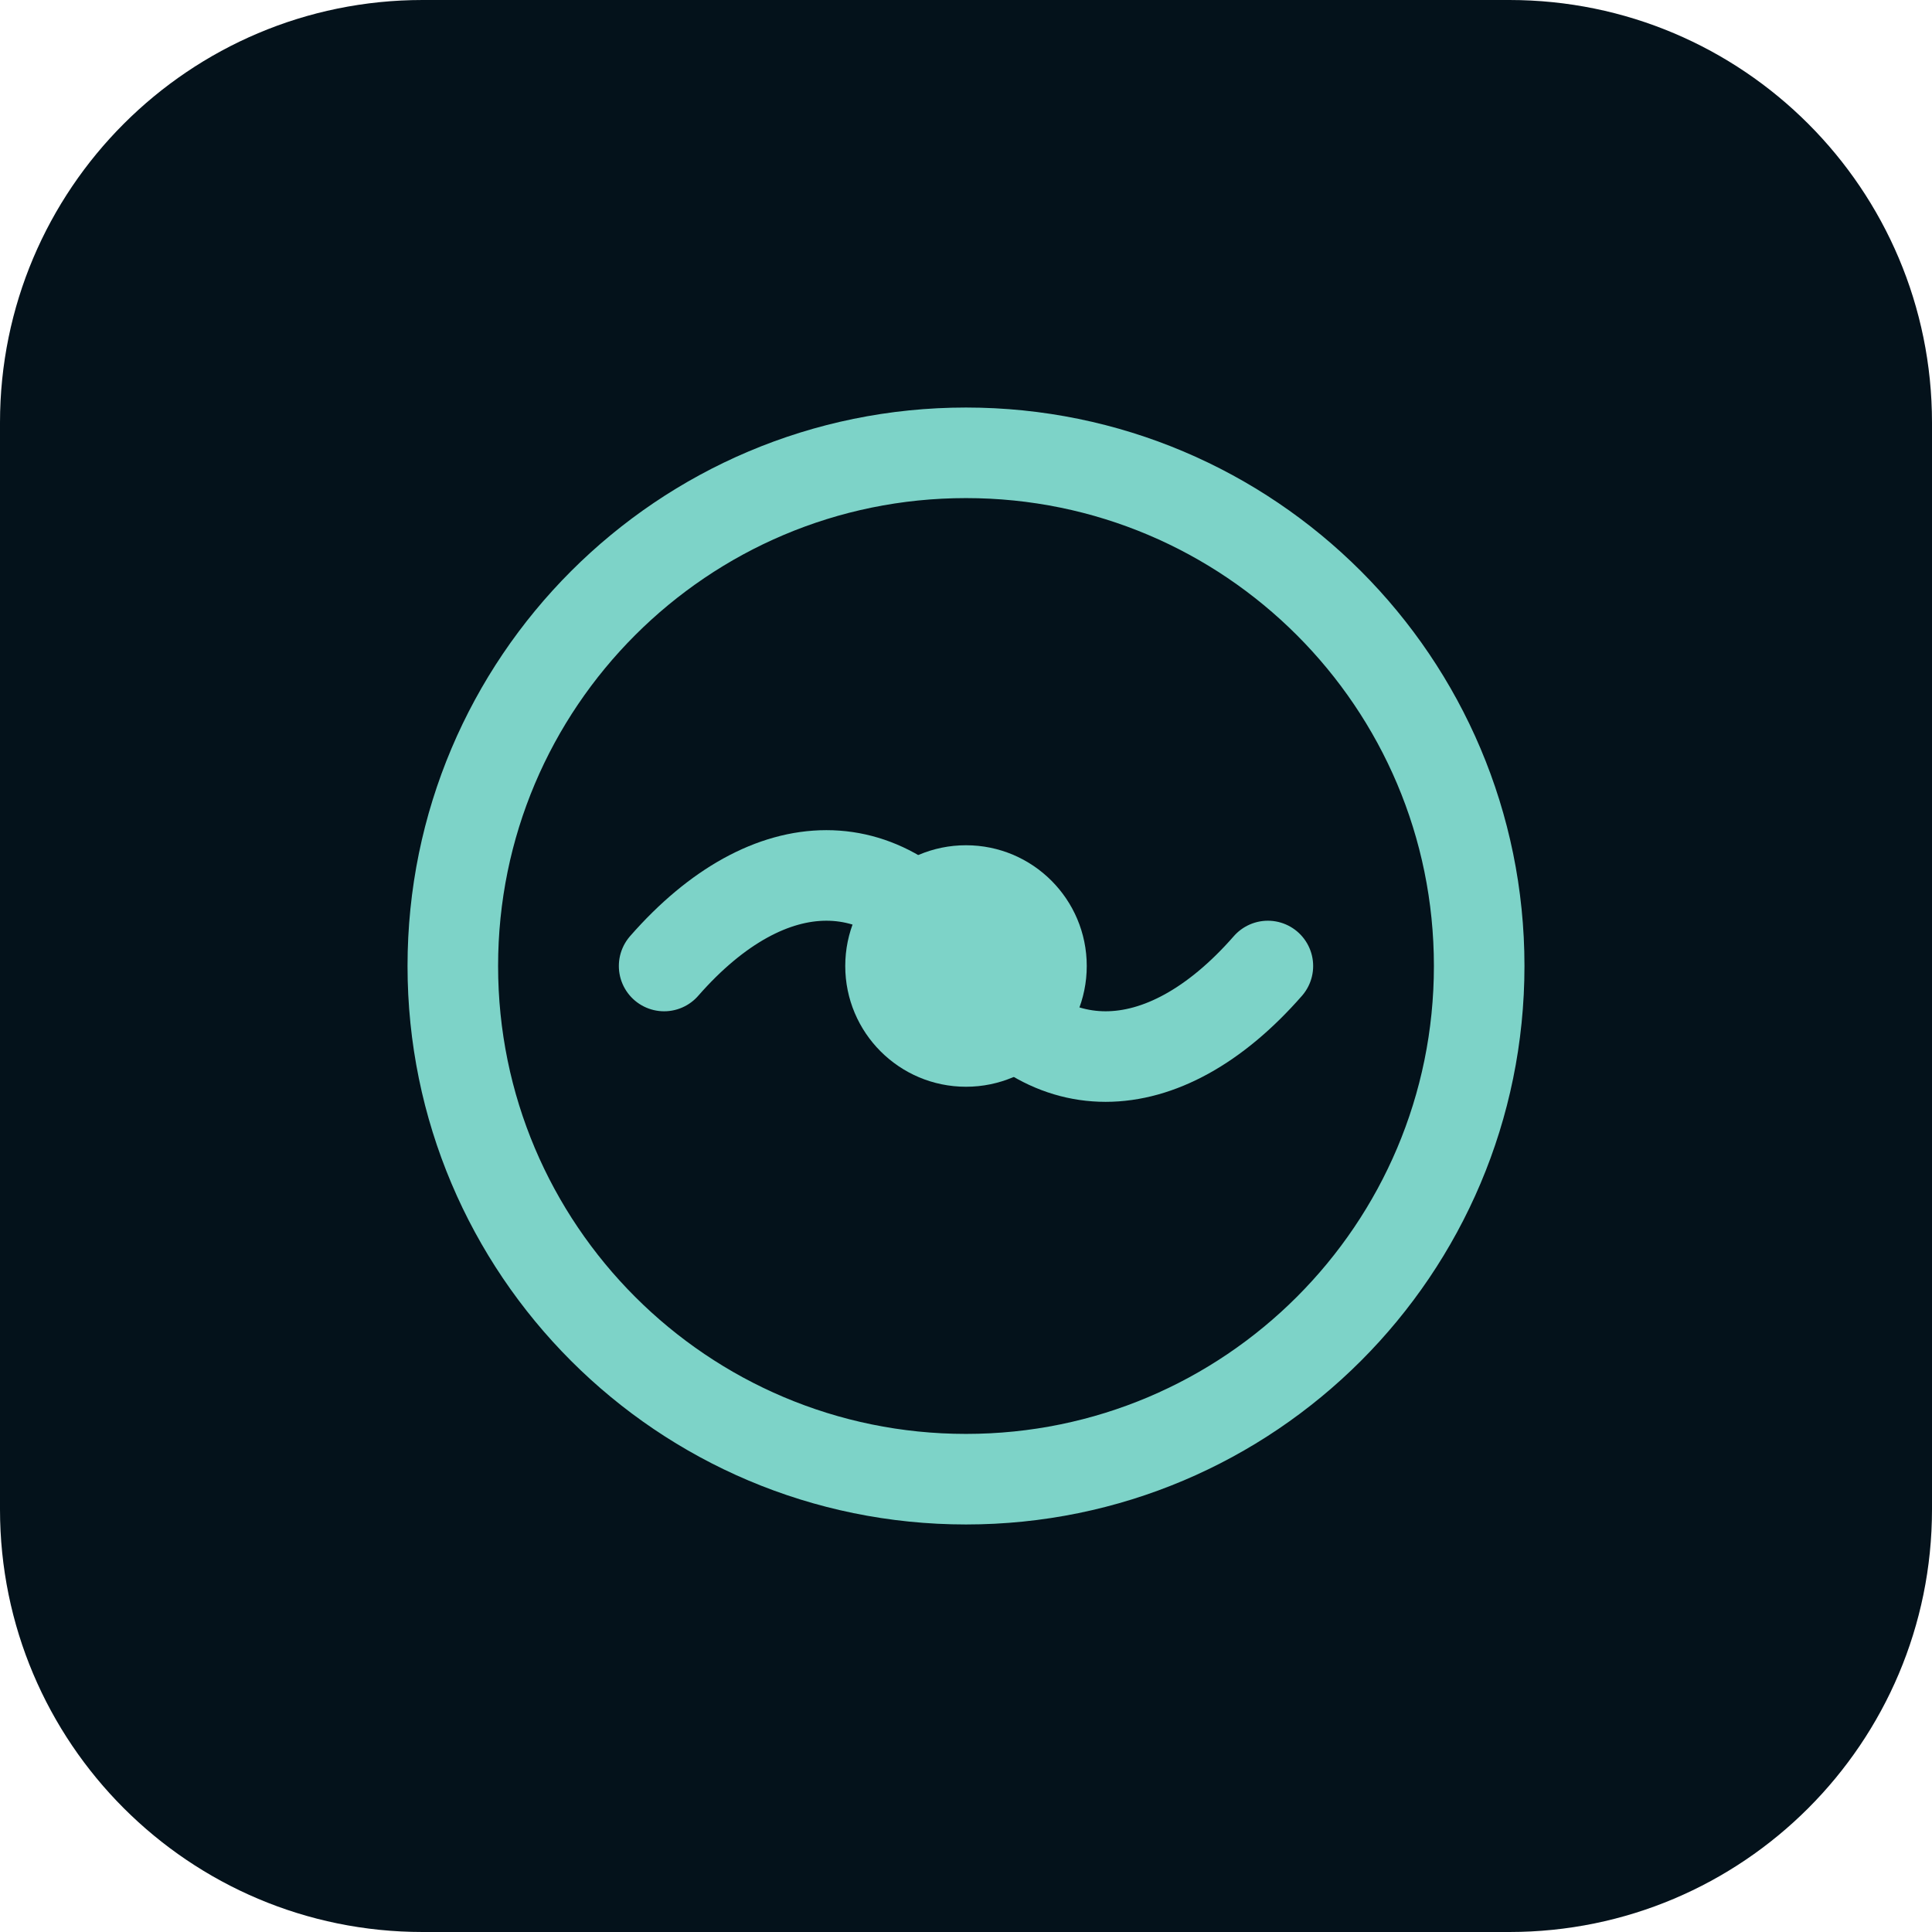
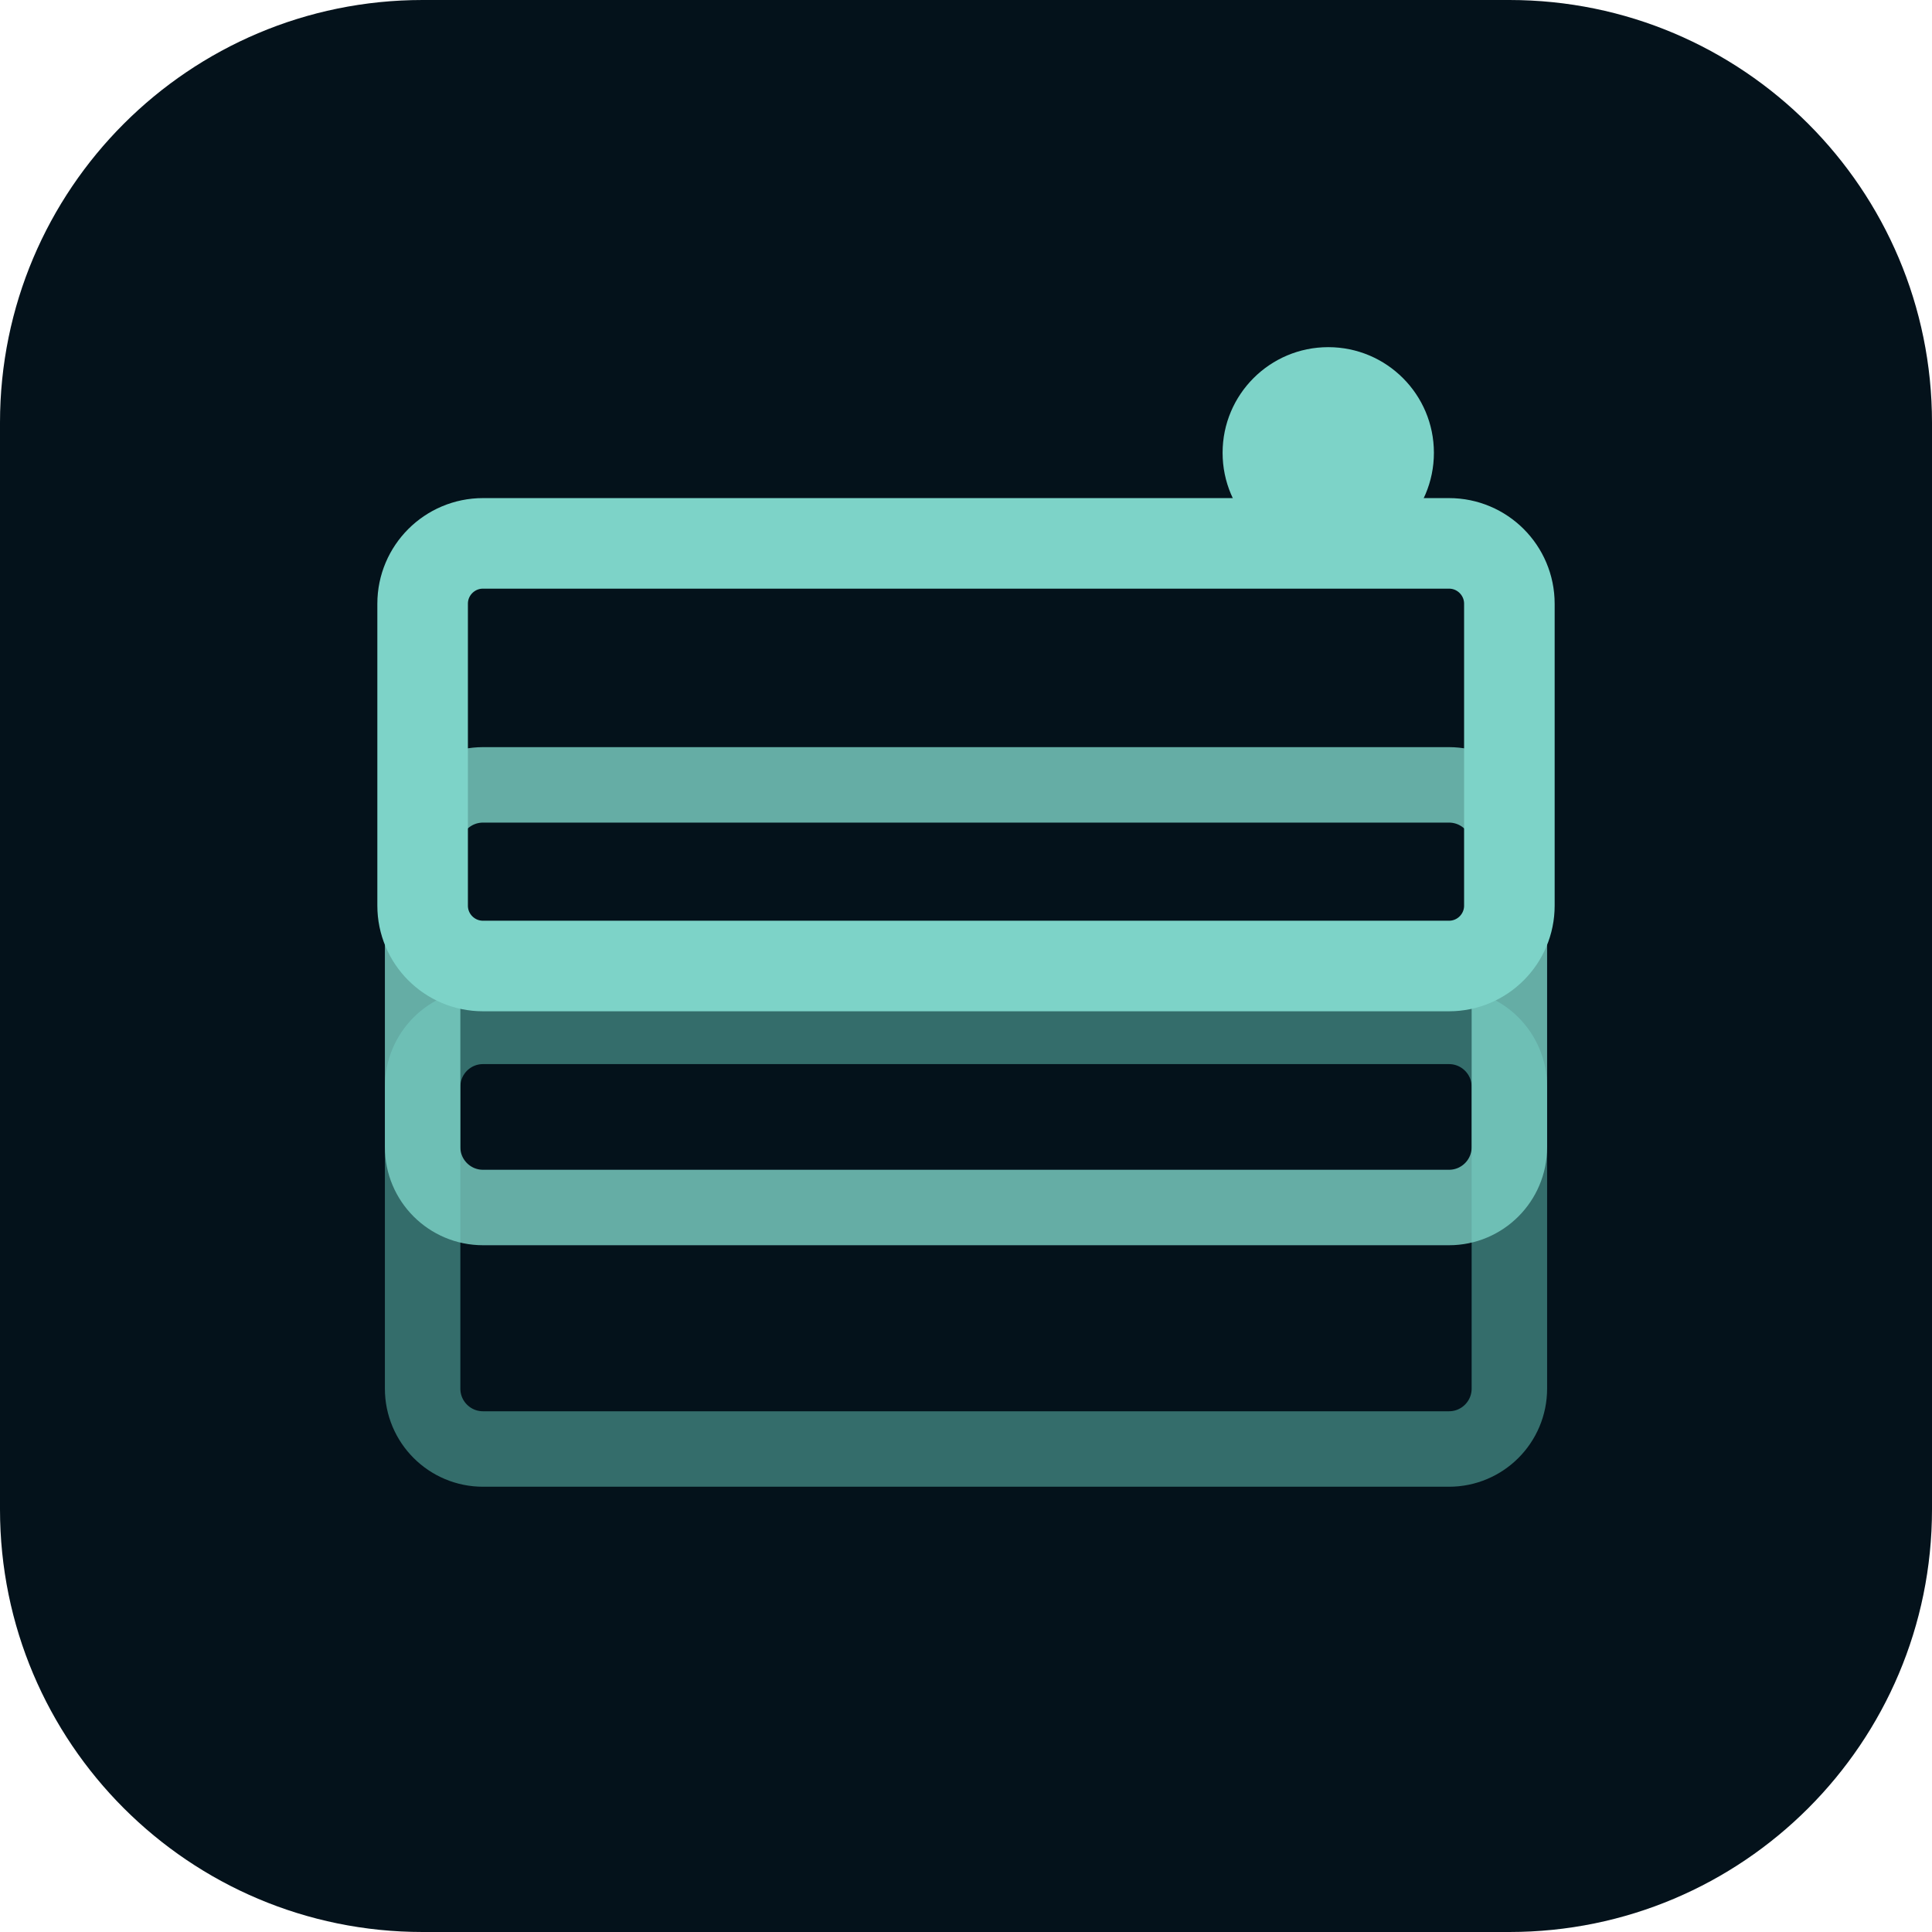
<svg xmlns="http://www.w3.org/2000/svg" viewBox="0 0 64 64">
  <rect width="64" height="64" rx="14" fill="#04121b" />
-   <circle cx="32" cy="32" r="17" fill="none" stroke="#7dd3c8" stroke-width="3" />
-   <path d="M22 32c3.5-4 7.5-4 10 0s6.5 4 10 0" fill="none" stroke="#7dd3c8" stroke-width="3" stroke-linecap="round" />
-   <circle cx="32" cy="32" r="4" fill="#7dd3c8" />
+   <rect x="14" y="34" width="36" height="14" rx="2" fill="none" stroke="#5bb8ad" stroke-width="2.5" opacity="0.55" />
+   <rect x="14" y="26" width="36" height="14" rx="2" fill="none" stroke="#7dd3c8" stroke-width="2.5" opacity="0.8" />
+   <rect x="14" y="18" width="36" height="14" rx="2" fill="none" stroke="#7dd3c8" stroke-width="3" />
+   <circle cx="44" cy="15" r="3.5" fill="#7dd3c8" />
</svg>
